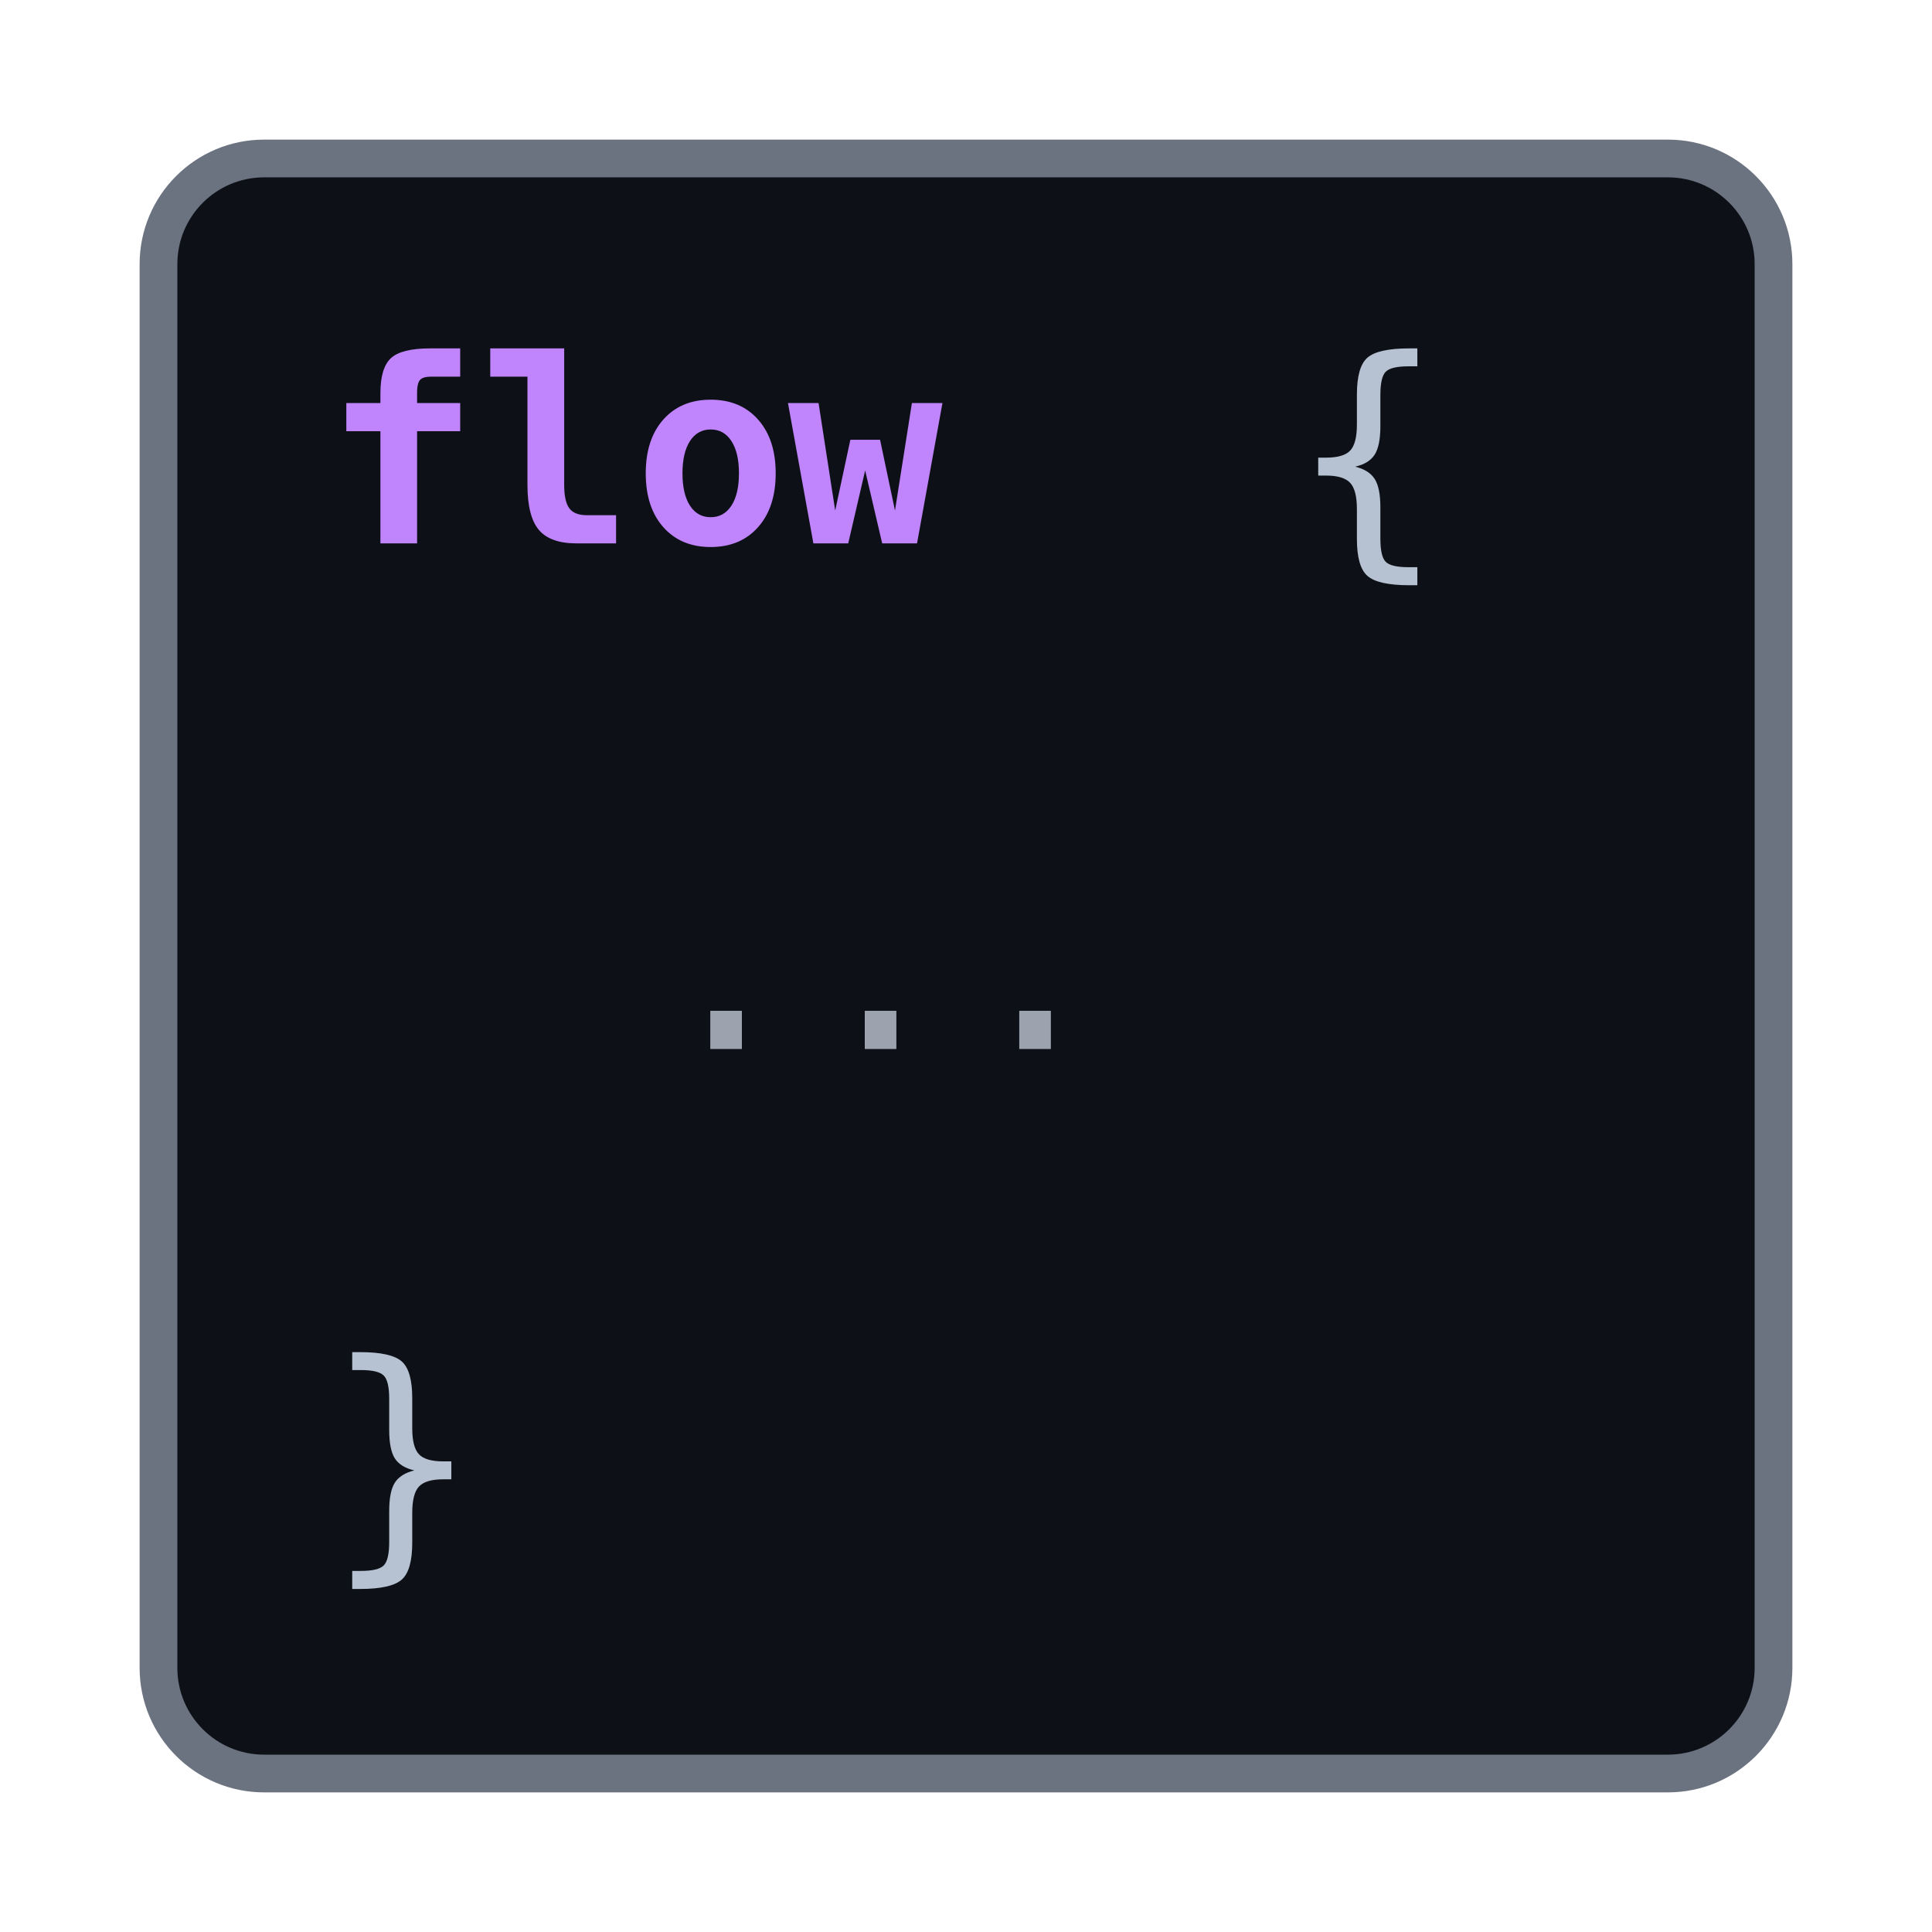
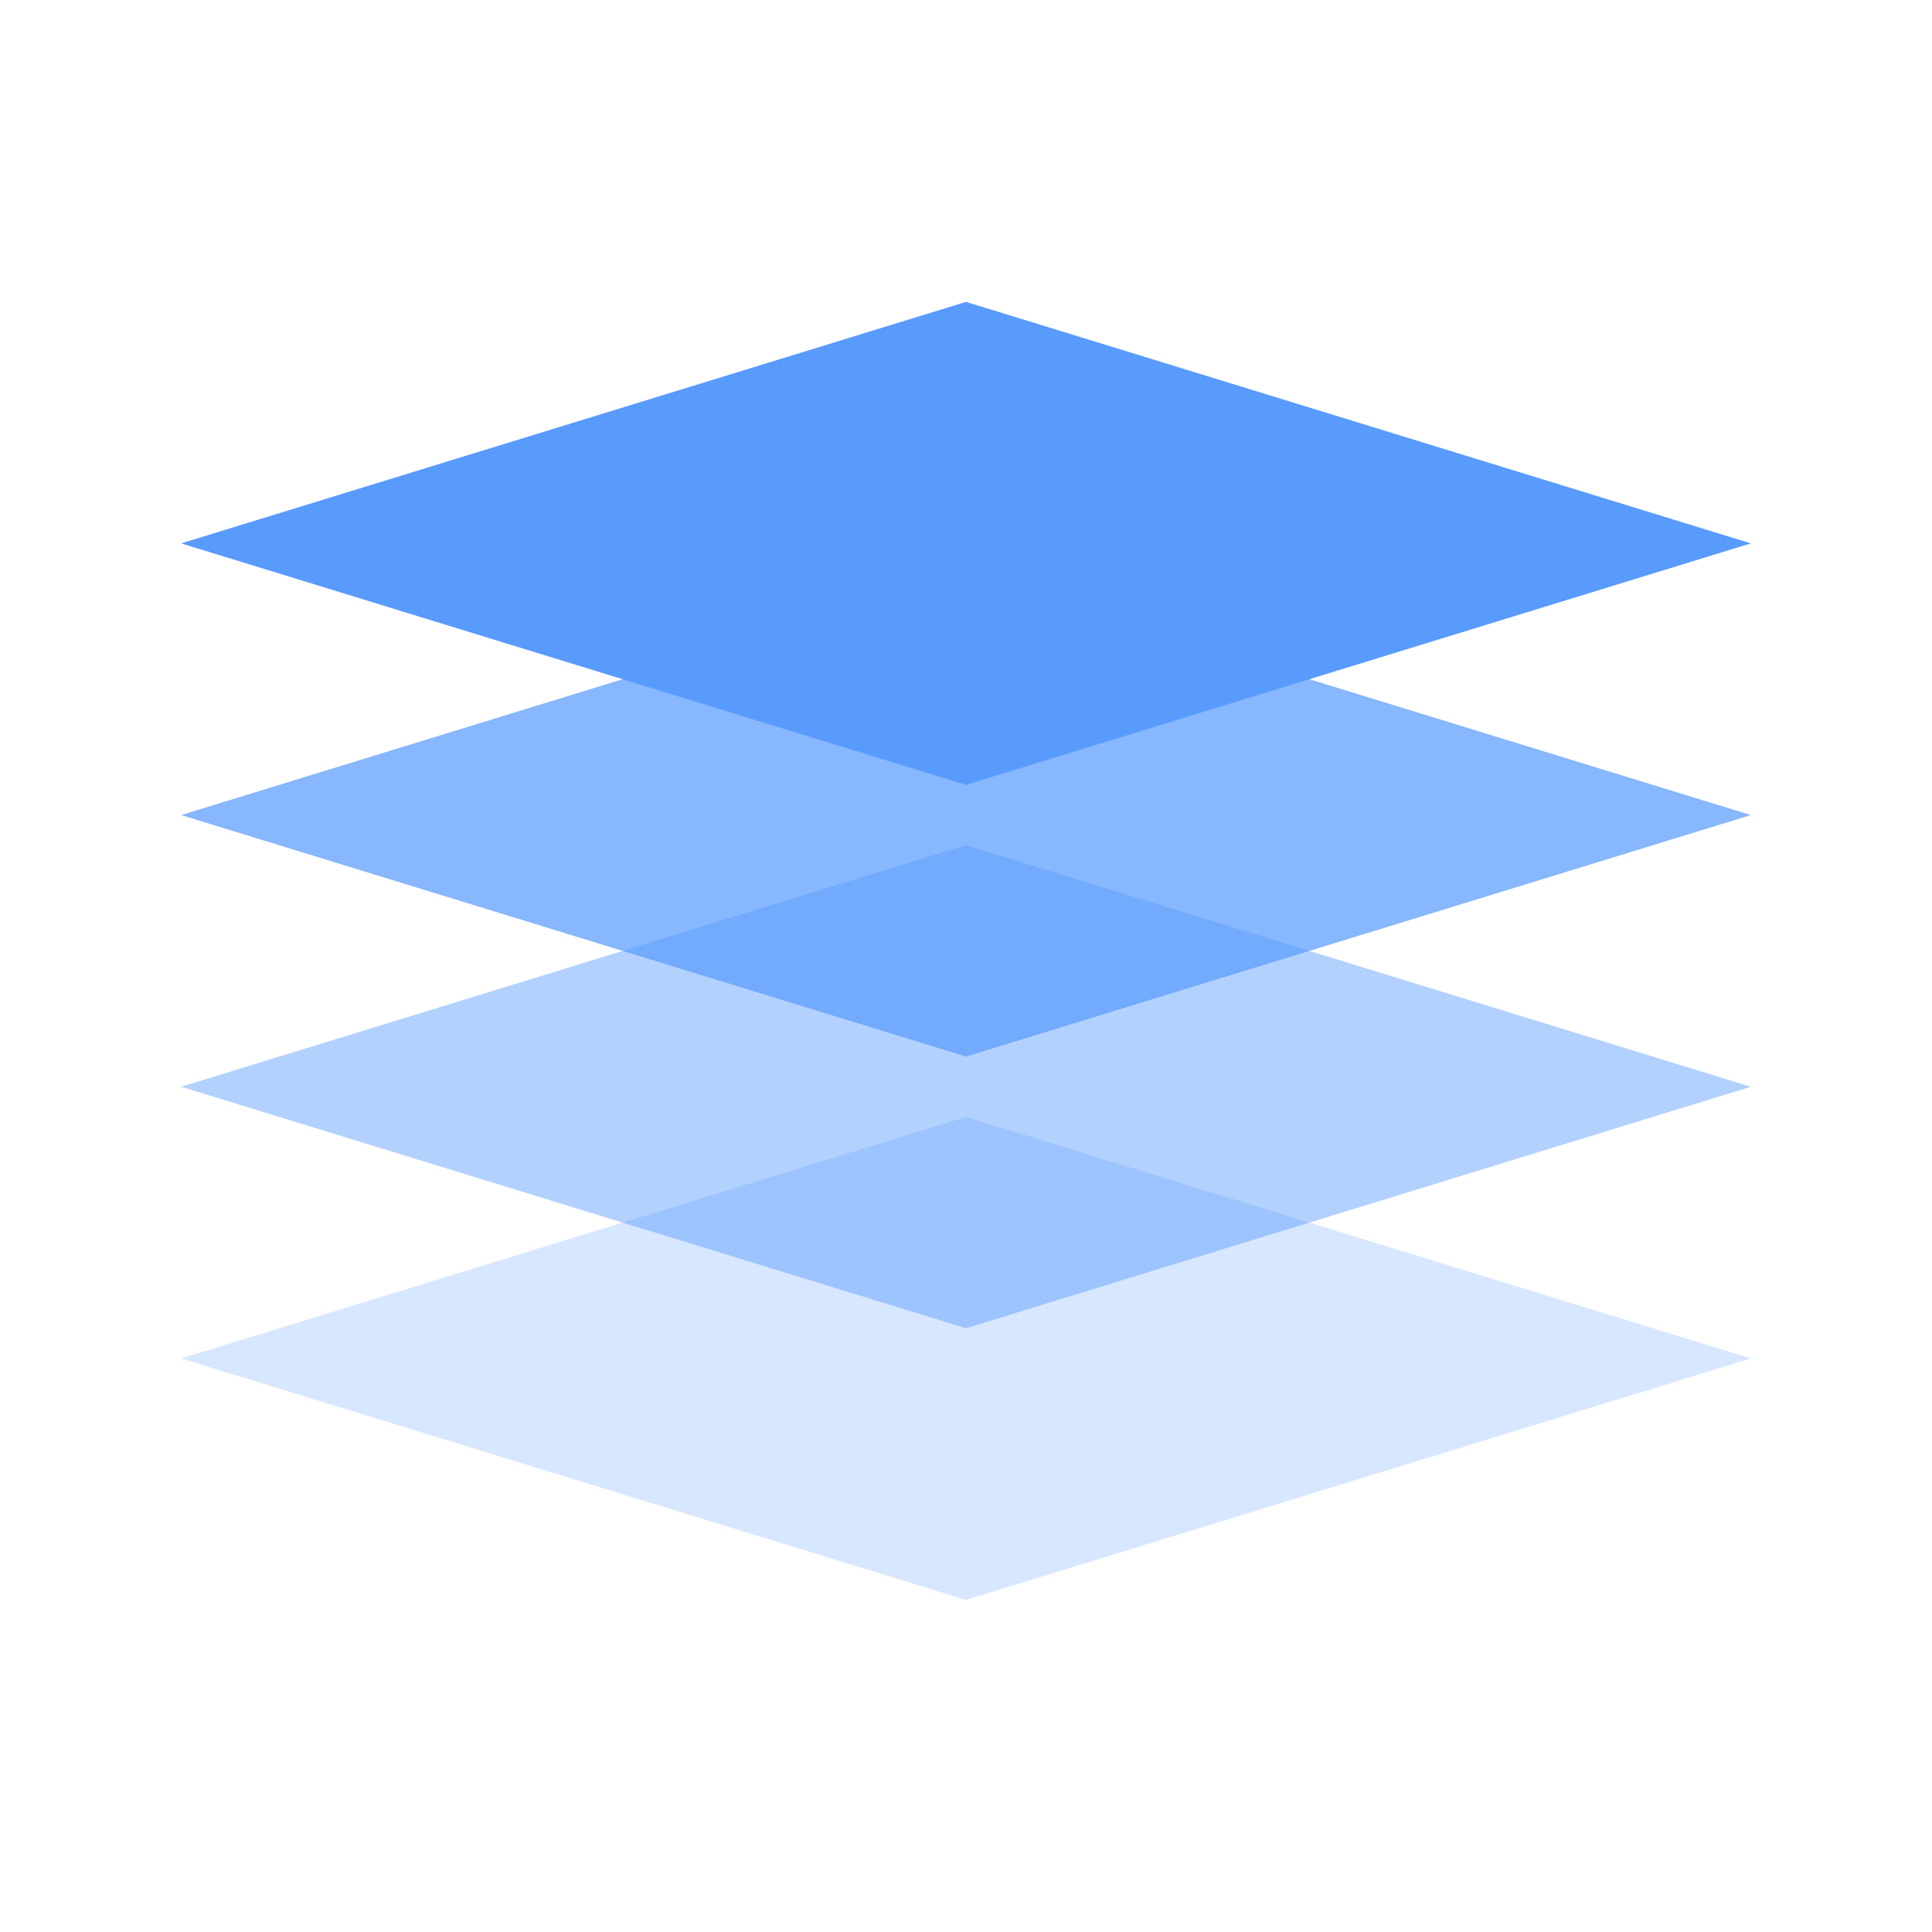
- <svg xmlns="http://www.w3.org/2000/svg" width="512" height="512" viewBox="0 0 512 512" role="img" aria-label="Reified logo">
-   <rect x="42" y="42" width="428" height="428" rx="28" fill="#0D1117" stroke="#6B7280" stroke-width="10" />
-   <text x="86" y="144" font-family="JetBrains Mono, Cascadia Mono, Fira Code, Consolas, monospace" font-size="68" font-weight="600" fill="#C084FC">flow</text>
-   <text x="342" y="144" font-family="JetBrains Mono, Cascadia Mono, Fira Code, Consolas, monospace" font-size="68" font-weight="500" fill="#B6C2D1">{</text>
-   <text x="172" y="278" font-family="JetBrains Mono, Cascadia Mono, Fira Code, Consolas, monospace" font-size="68" font-weight="500" fill="#9CA3AF">...</text>
-   <text x="86" y="410" font-family="JetBrains Mono, Cascadia Mono, Fira Code, Consolas, monospace" font-size="68" font-weight="500" fill="#B6C2D1">}</text>
+ <svg xmlns="http://www.w3.org/2000/svg" width="64" height="64" viewBox="0 0 64 64" role="img" aria-label="Reified">
+   <g fill="#599bfd">
+     <path d="M32 37 58 45 32 53 6 45Z" opacity="0.24" />
+     <path d="M32 28 58 36 32 44 6 36Z" opacity="0.46" />
+     <path d="M32 19 58 27 32 35 6 27Z" opacity="0.72" />
+     <path d="M32 10 58 18 32 26 6 18Z" />
+   </g>
</svg>
